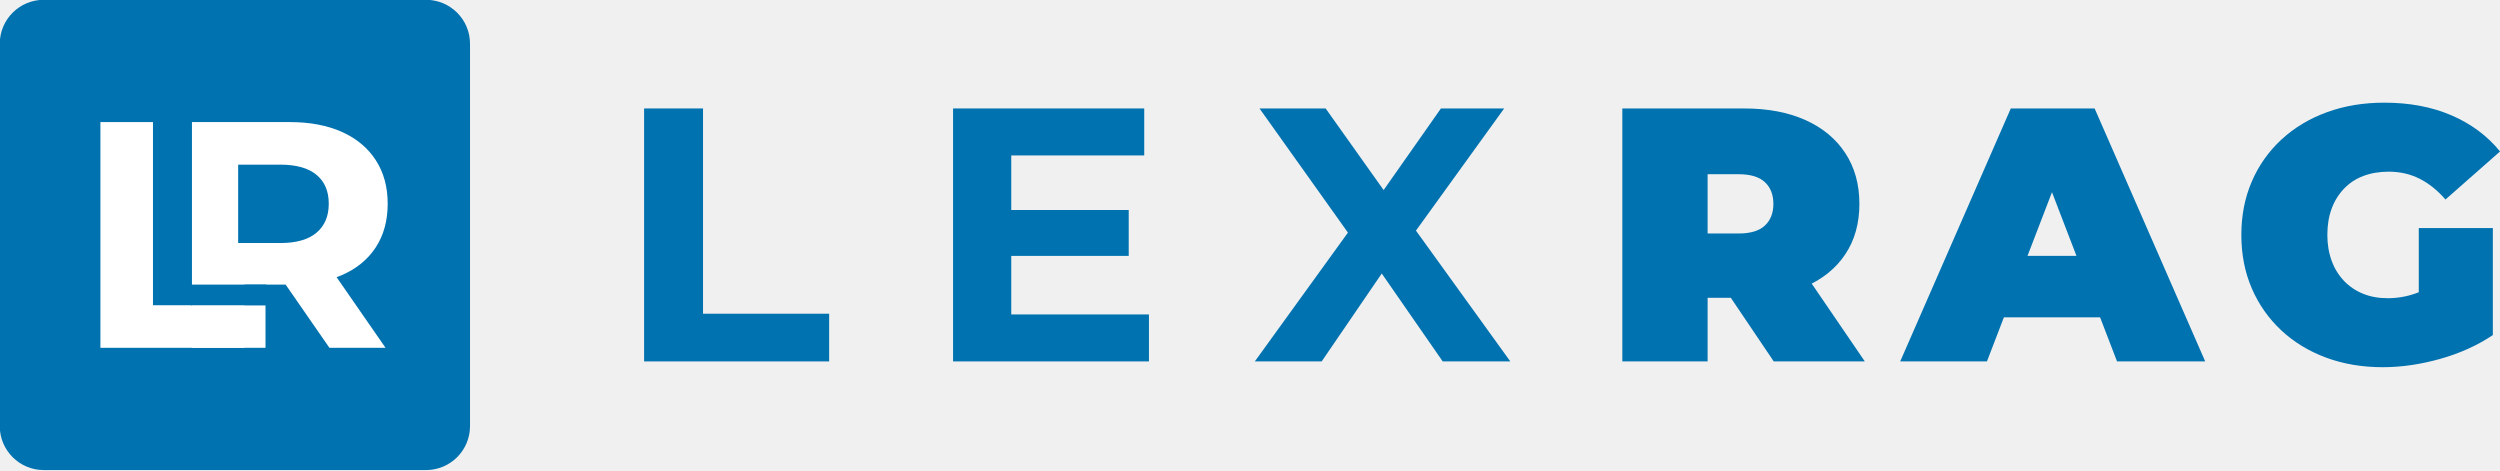
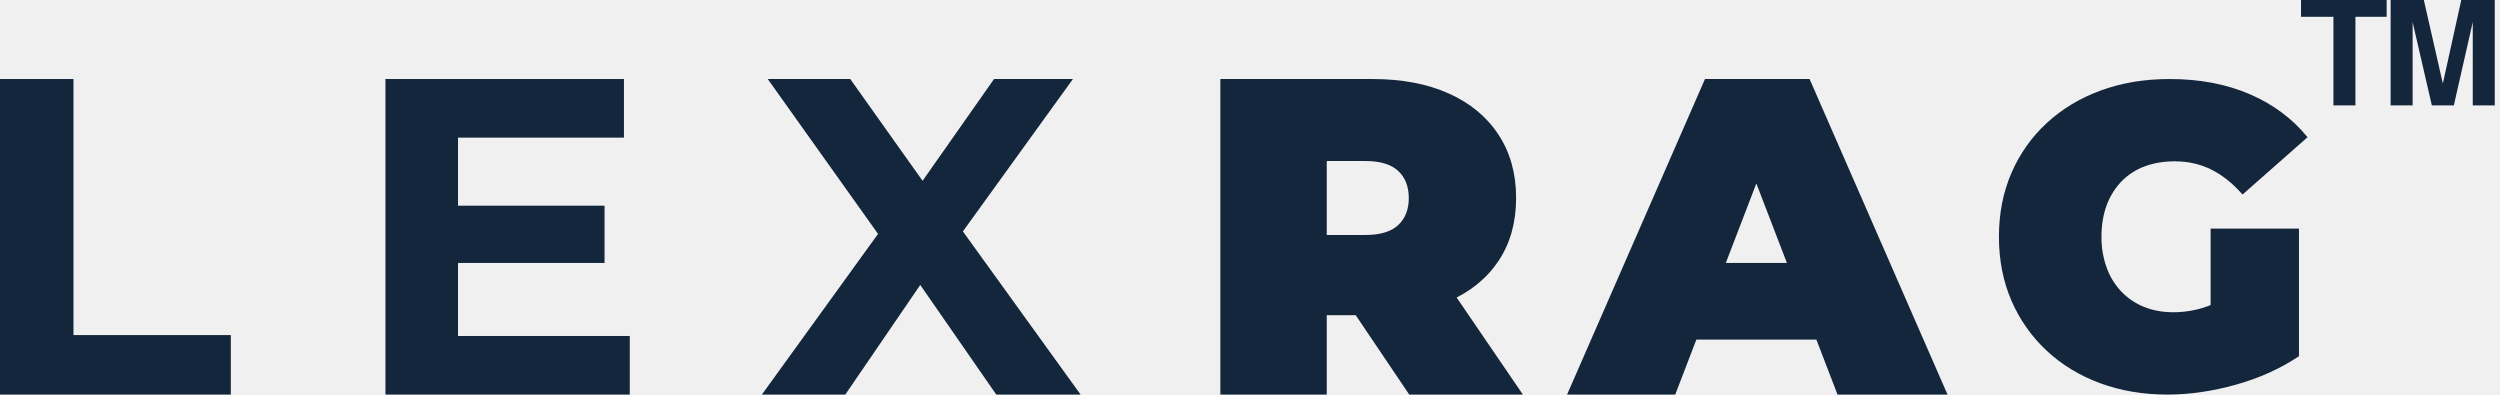
- <svg xmlns="http://www.w3.org/2000/svg" id="Слой_1" data-name="Слой 1" viewBox="0 0 4253 800">
+ <svg xmlns="http://www.w3.org/2000/svg" id="Слой_1" data-name="Слой 1" viewBox="0 0 3409.12 538.08">
  <defs>
-     <style>.cls-1{fill:#0072b0;}.cls-2{fill:#fff;}</style>
+     <style>.cls-1,.cls-2{fill:#13263c;}.cls-2{font-size:200px;font-family:Helvetica-Bold, Helvetica;font-weight:700;letter-spacing:-0.05em;}</style>
  </defs>
-   <rect class="cls-1" x="-0.4" y="-0.32" width="800" height="800" rx="74.83" />
-   <path class="cls-2" d="M170.82,591.68v-384h89.42V519.27H451.69v72.41Z" />
-   <path class="cls-2" d="M326.55,591.68v-384H492.77q51.56,0,88.87,16.73t57.6,48q20.29,31.27,20.3,74.06,0,43.33-20.3,74.33T581.64,468q-37.3,16.18-88.87,16.18H375.37l40.6-38.4V591.68Zm78.62-136-40.6-42.24H477q40.59,0,61.44-17.55t20.85-49.37q0-31.82-20.85-49.1T477,280.09H364.57l40.6-42.24Zm155.25,136L463.87,452.34h95.45l96.55,139.34Z" />
-   <rect class="cls-1" x="324.66" y="484.16" width="128.43" height="35.16" />
-   <path class="cls-1" d="M1095.76,614.84V184.51H1196V533.7h214.55v81.14Z" />
-   <path class="cls-1" d="M1720.35,534.93h234.22v79.91h-333.2V184.51h325.2v79.92H1720.35ZM1713,357.26h207.17v78.08H1713Z" />
-   <path class="cls-1" d="M2134.69,614.84l184.43-255.12v72.54L2142.69,184.51h112.49l122.34,172.14-47.95,1.23L2451.3,184.51h107.58L2383.06,428V356.65l186.27,258.19h-115L2327.73,432.26h45.49L2248.43,614.84Z" />
-   <path class="cls-1" d="M2759.9,614.84V184.51h207.17q60.24,0,104.2,19.68t67.93,56.25q24,36.57,24,86.37t-24,85.76q-24,36-67.93,55t-104.2,19.06H2840.44L2905,447V614.84ZM2905,463l-64.54-65.78h117.41q30.12,0,44.57-13.52t14.44-36.89q0-23.35-14.44-36.89t-44.57-13.52H2840.44L2905,230.62Zm112.5,151.84L2911.74,458.08h153.69l107,156.76Z" />
-   <path class="cls-1" d="M3232.64,614.84l188.12-430.33h142.62L3751.5,614.84h-150L3462.56,253.37h56.56L3380.19,614.84Zm111.89-75,36.88-104.51h198l36.88,104.51Z" />
-   <path class="cls-1" d="M4053.35,624.68q-52.24,0-96.2-16.29T3880.92,562a210.91,210.91,0,0,1-50.11-71.32q-17.83-41.18-17.83-91t17.83-91a209.06,209.06,0,0,1,50.41-71.32q32.58-30.1,77.16-46.41t98-16.29q63.93,0,114,21.51t82.68,61.48l-92.83,81.76q-20.28-23.35-44-35.35t-52.56-12q-24,0-43.34,7.37A88.35,88.35,0,0,0,3987.57,321a98.11,98.11,0,0,0-20.9,33.81q-7.38,19.68-7.38,44.88,0,24,7.38,44a97.39,97.39,0,0,0,20.9,34.11,92.41,92.41,0,0,0,32.28,21.83q18.74,7.69,42.11,7.68a142.13,142.13,0,0,0,47.95-8.3q23.37-8.29,49.8-28.58L4240.86,570q-39.36,26.43-89.76,40.57T4053.35,624.68Zm61.48-73.16V388h126V570Z" />
+   <path class="cls-1" d="M0,538.08V107.75H100.2V456.93H314.75v81.15Z" />
+   <path class="cls-1" d="M624.59,458.16H858.81v79.92H525.61V107.75H850.82v79.92H624.59Zm-7.38-177.67H824.38v78.08H617.21Z" />
+   <path class="cls-1" d="M1038.92,538.08,1223.35,283V355.5L1046.92,107.75h112.5l122.33,172.13-47.94,1.23,121.72-173.36h107.59L1287.3,351.19V279.88l186.27,258.2h-115L1232,355.5h45.49L1152.67,538.08Z" />
+   <path class="cls-1" d="M1664.14,538.08V107.75h207.17q60.24,0,104.2,19.67t67.93,56.25q24,36.57,24,86.37t-24,85.76q-24,36-67.93,55t-104.2,19.06H1744.68l64.54-59.63V538.08Zm145.08-151.84-64.54-65.82h117.41q30.12,0,44.58-13.53T1921.1,270q0-23.37-14.43-36.88t-44.58-13.53H1744.68l64.54-65.78Zm112.5,151.84L1816,381.32h153.69l107,156.76Z" />
+   <path class="cls-1" d="M2136.92,538.08,2325,107.75h142.63l188.11,430.33h-150l-139-361.48h56.56L2284.43,538.08Zm111.89-75,36.87-104.51h198l36.88,104.51Z" />
+   <path class="cls-1" d="M2955.7,538.06q-49.95,0-92-15.57t-72.89-44.39a201.93,201.93,0,0,1-47.92-68.19q-17.05-39.37-17.05-87t17.05-87a199.91,199.91,0,0,1,48.21-68.19q31.16-28.8,73.78-44.39t93.76-15.57q61.13,0,109,20.57t79.06,58.78L3058,265.27q-19.39-22.33-42.07-33.8T2965.62,220q-22.95,0-41.45,7.05a84.58,84.58,0,0,0-31.45,20.57,94.09,94.09,0,0,0-20,32.34q-7,18.82-7.06,42.91a120.82,120.82,0,0,0,7.06,42.07,93.28,93.28,0,0,0,20,32.63,88.61,88.61,0,0,0,30.87,20.86q17.91,7.35,40.27,7.36a136.25,136.25,0,0,0,45.85-7.94q22.35-7.94,47.62-27.34l77.6,95.23q-37.65,25.29-85.83,38.8T2955.7,538.06Zm58.79-69.95V311.74H3135v174Z" />
+   <text class="cls-2" transform="translate(3134.97 143.71)">TM</text>
</svg>
